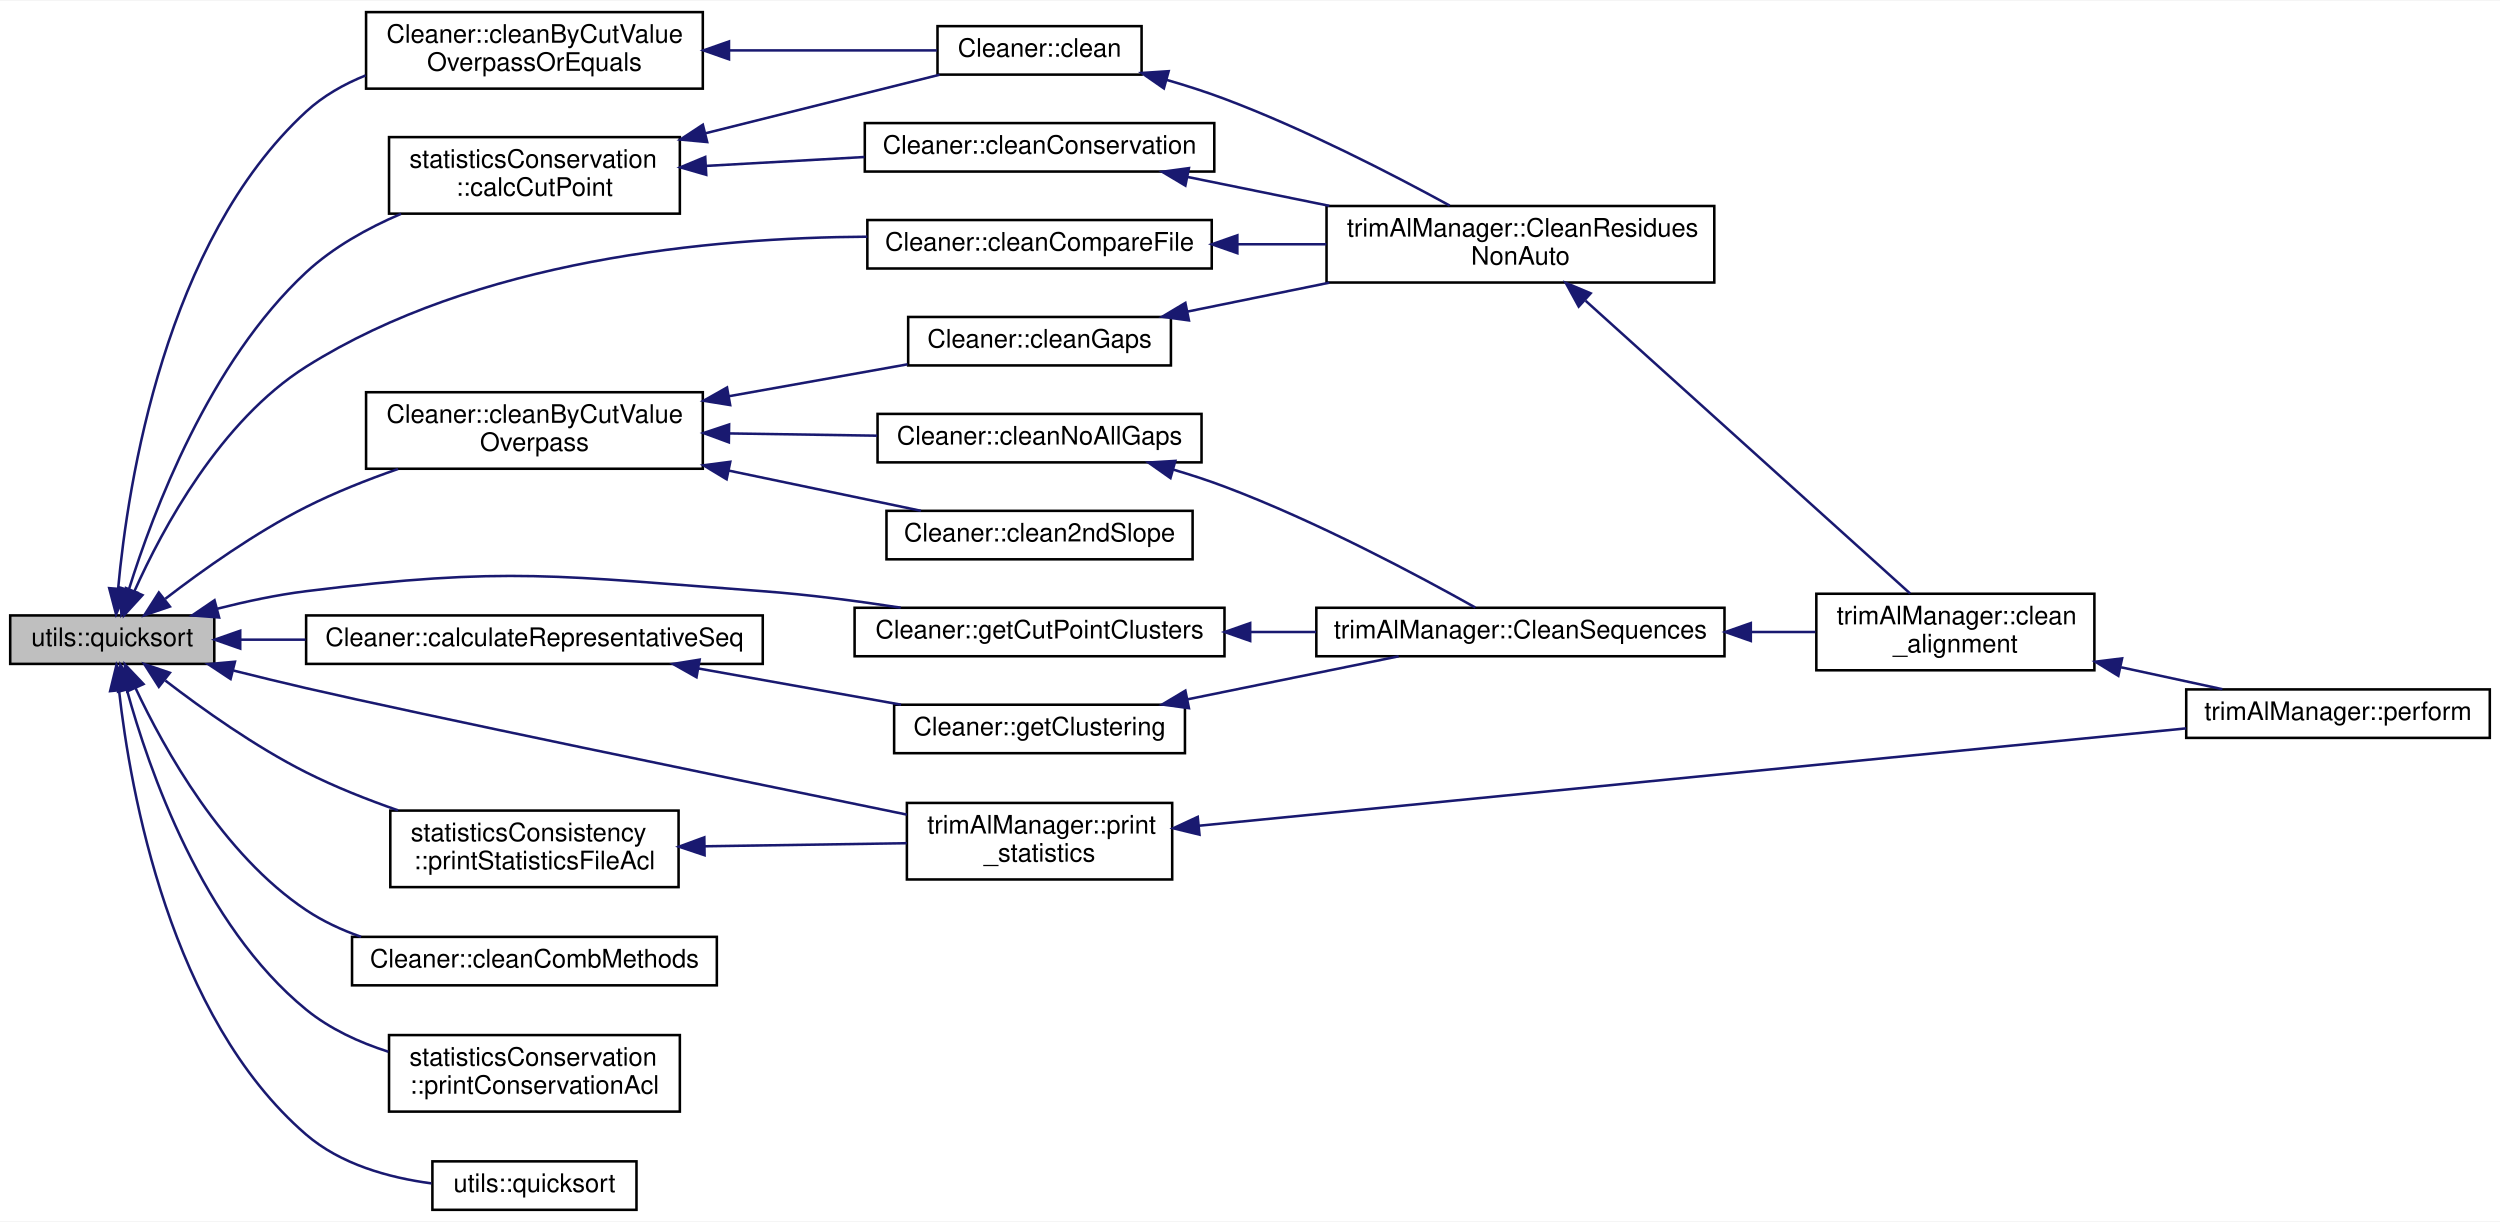
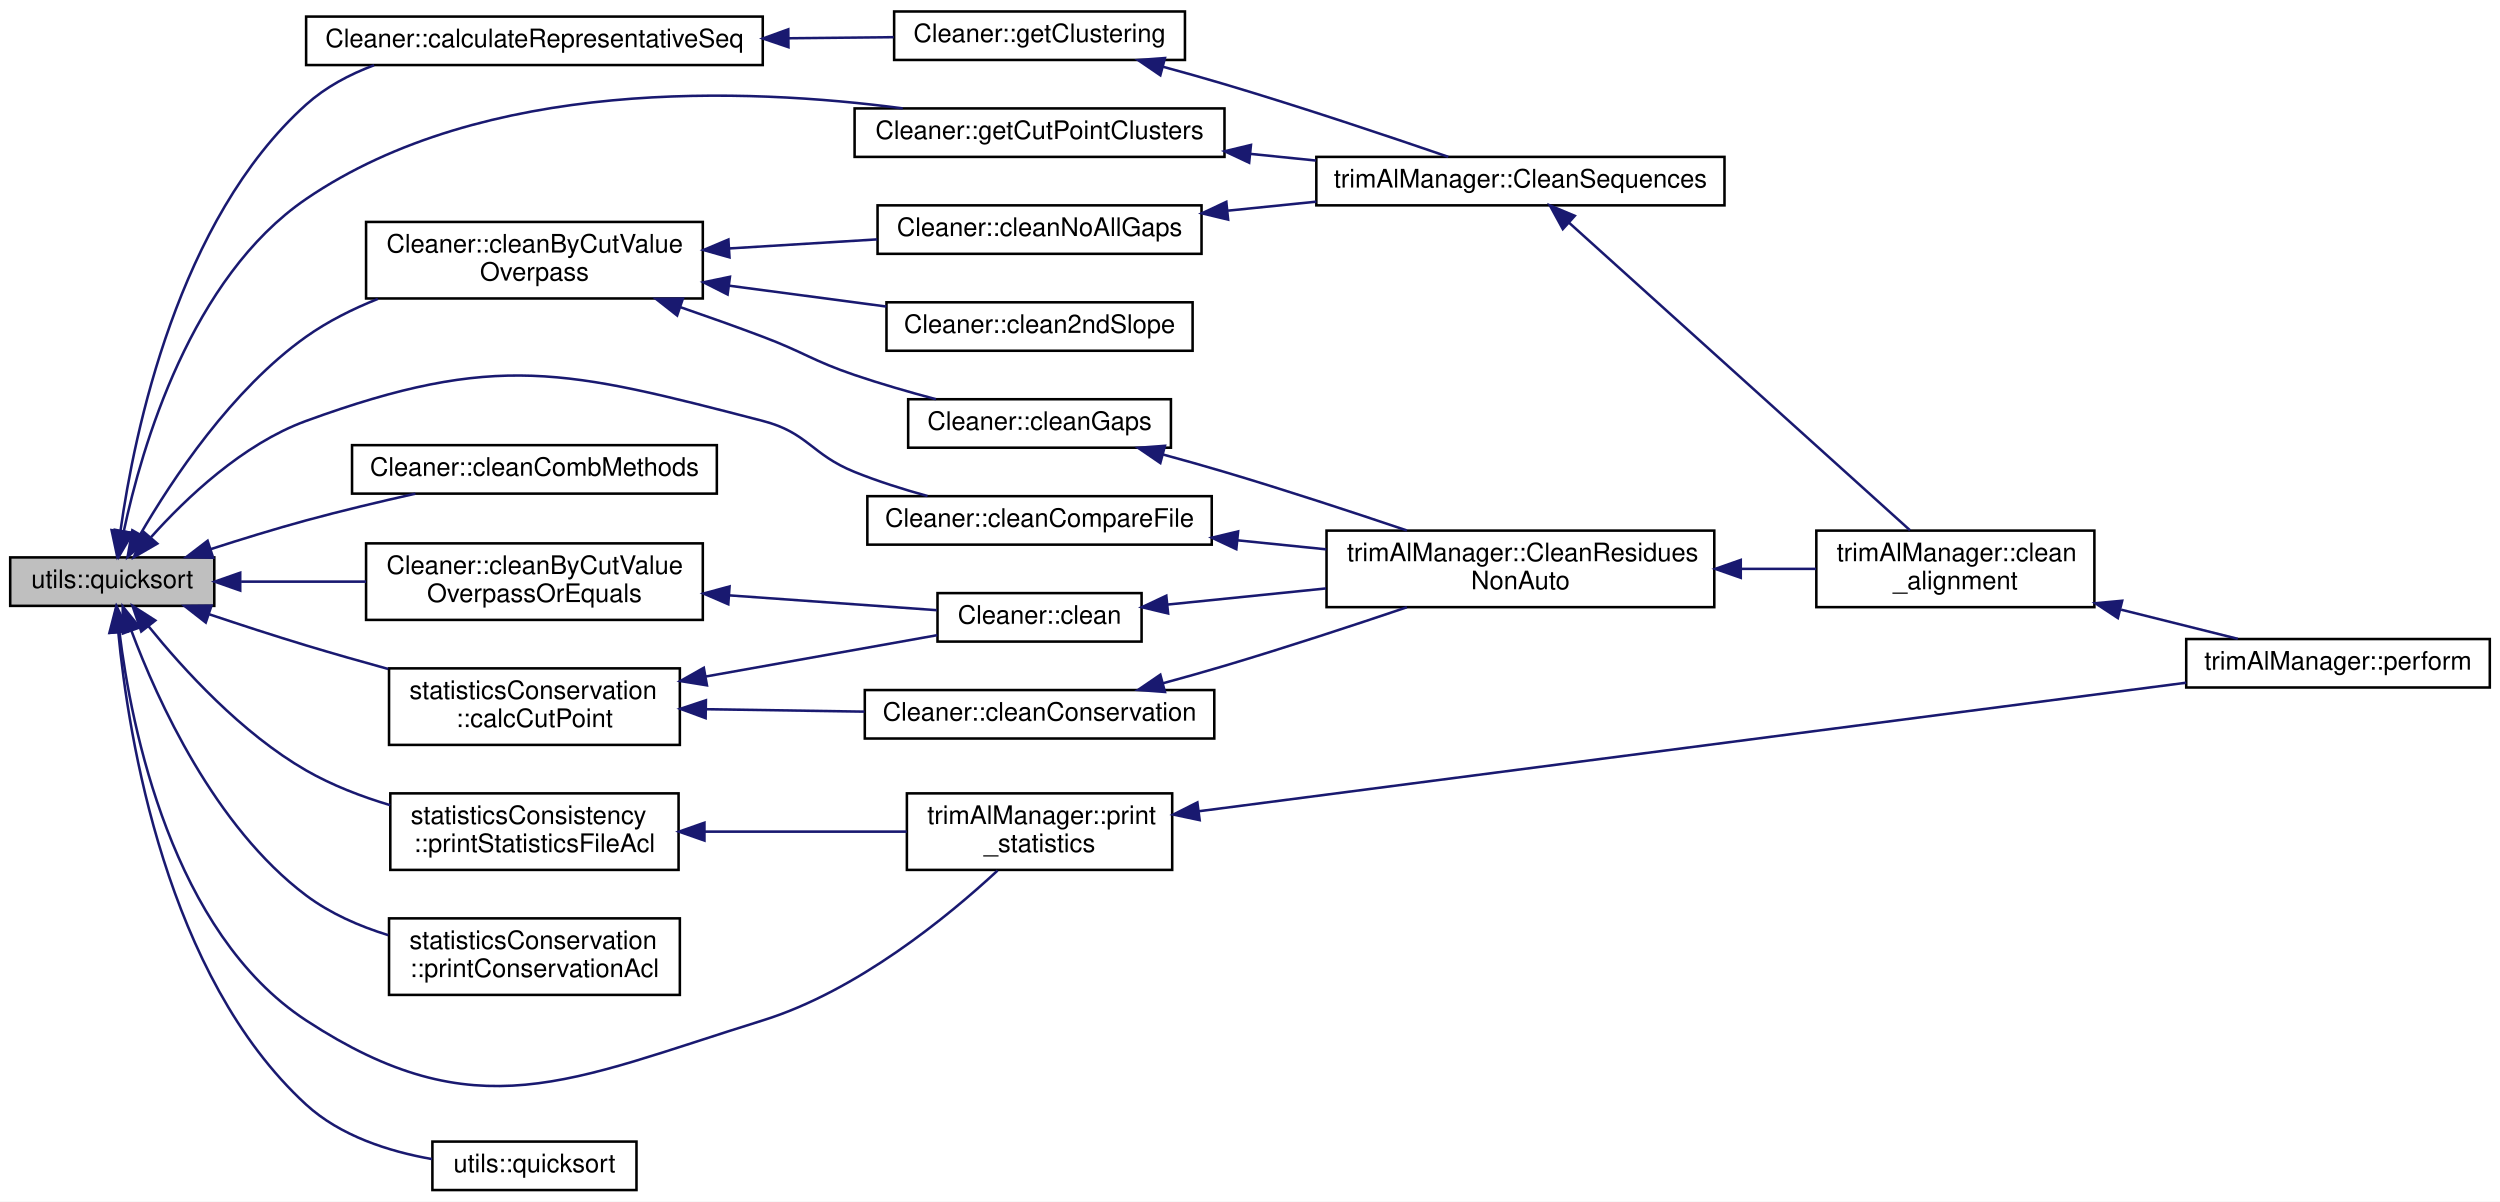
- <svg xmlns="http://www.w3.org/2000/svg" xmlns:xlink="http://www.w3.org/1999/xlink" width="980pt" height="479pt" viewBox="0.00 0.00 980.00 478.50">
-   <g id="graph0" class="graph" transform="scale(1 1) rotate(0) translate(4 474.5)">
-     <polygon fill="white" stroke="none" points="-4,4 -4,-474.5 976,-474.5 976,4 -4,4" />
+ <svg xmlns="http://www.w3.org/2000/svg" xmlns:xlink="http://www.w3.org/1999/xlink" width="980pt" height="471pt" viewBox="0.00 0.00 980.00 471.00">
+   <g id="graph0" class="graph" transform="scale(1 1) rotate(0) translate(4 467)">
+     <polygon fill="white" stroke="none" points="-4,4 -4,-467 976,-467 976,4 -4,4" />
    <g id="node1" class="node">
-       <polygon fill="#bfbfbf" stroke="black" points="0,-214.5 0,-233.5 80,-233.5 80,-214.5 0,-214.5" />
-       <text text-anchor="middle" x="40" y="-221.5" font-family="Helvetica,sans-Serif" font-size="10.00">utils::quicksort</text>
+       <polygon fill="#bfbfbf" stroke="black" points="0,-229.5 0,-248.5 80,-248.5 80,-229.5 0,-229.5" />
+       <text text-anchor="middle" x="40" y="-236.5" font-family="Helvetica,sans-Serif" font-size="10.00">utils::quicksort</text>
    </g>
    <g id="node2" class="node">
      <g id="a_node2">
+         <a xlink:href="classstatistics_conservation.html#aa11412e9db5babc6dc7b2b4c7c471ed6" target="_top" xlink:title="Computes and selects the cut point values based on conservation's values. ">
+           <polygon fill="white" stroke="black" points="148.5,-175 148.5,-205 262.5,-205 262.5,-175 148.5,-175" />
+           <text text-anchor="start" x="156.5" y="-193" font-family="Helvetica,sans-Serif" font-size="10.00">statisticsConservation</text>
+           <text text-anchor="middle" x="205.5" y="-182" font-family="Helvetica,sans-Serif" font-size="10.00">::calcCutPoint</text>
+         </a>
+       </g>
+     </g>
+     <g id="edge1" class="edge">
+       <path fill="none" stroke="midnightblue" d="M78.049,-226.186C90.105,-222.141 103.579,-217.751 116,-214 126.363,-210.87 137.465,-207.71 148.182,-204.756" />
+       <polygon fill="midnightblue" stroke="midnightblue" points="76.66,-222.961 68.31,-229.481 78.904,-229.591 76.66,-222.961" />
+     </g>
+     <g id="node8" class="node">
+       <g id="a_node8">
+         <a xlink:href="class_cleaner.html#a631cf3e2e55c00a995f0f4a51bfe7a2d" target="_top" xlink:title="Method to assign sequences to clusters. Clusters are calculated following this flow: ...">
+           <polygon fill="white" stroke="black" points="116,-441.5 116,-460.5 295,-460.5 295,-441.5 116,-441.5" />
+           <text text-anchor="middle" x="205.5" y="-448.5" font-family="Helvetica,sans-Serif" font-size="10.00">Cleaner::calculateRepresentativeSeq</text>
+         </a>
+       </g>
+     </g>
+     <g id="edge8" class="edge">
+       <path fill="none" stroke="midnightblue" d="M43.267,-259.182C48.658,-297.471 65.791,-380.855 116,-426 123.598,-432.832 132.929,-437.81 142.65,-441.435" />
+       <polygon fill="midnightblue" stroke="midnightblue" points="46.685,-258.316 41.948,-248.839 39.742,-259.202 46.685,-258.316" />
+     </g>
+     <g id="node11" class="node">
+       <g id="a_node11">
        <a xlink:href="class_cleaner.html#a66bda5807c06cfaf1609e4c1f5955671" target="_top" xlink:title="Method to clean an alignment.  It removes sequences that overpass or equals a certain threshold...">
-           <polygon fill="white" stroke="black" points="139.5,-291 139.5,-321 271.5,-321 271.5,-291 139.5,-291" />
-           <text text-anchor="start" x="147.5" y="-309" font-family="Helvetica,sans-Serif" font-size="10.00">Cleaner::cleanByCutValue</text>
-           <text text-anchor="middle" x="205.5" y="-298" font-family="Helvetica,sans-Serif" font-size="10.00">Overpass</text>
-         </a>
-       </g>
-     </g>
-     <g id="edge1" class="edge">
-       <path fill="none" stroke="midnightblue" d="M60.795,-240.022C75.386,-251.243 96.078,-265.967 116,-276 127.302,-281.692 139.933,-286.7 152.033,-290.913" />
-       <polygon fill="midnightblue" stroke="midnightblue" points="62.589,-236.98 52.561,-233.561 58.267,-242.487 62.589,-236.98" />
-     </g>
-     <g id="node10" class="node">
-       <g id="a_node10">
-         <a xlink:href="class_cleaner.html#ae7ad16bc3ad459a12c908801fa20da66" target="_top" xlink:title="Method to clean an alignment.  It removes sequences that overpass or equals  the gap threshold but  f...">
-           <polygon fill="white" stroke="black" points="139.5,-440 139.5,-470 271.5,-470 271.5,-440 139.5,-440" />
-           <text text-anchor="start" x="147.5" y="-458" font-family="Helvetica,sans-Serif" font-size="10.00">Cleaner::cleanByCutValue</text>
-           <text text-anchor="middle" x="205.5" y="-447" font-family="Helvetica,sans-Serif" font-size="10.00">OverpassOrEquals</text>
-         </a>
-       </g>
-     </g>
-     <g id="edge10" class="edge">
-       <path fill="none" stroke="midnightblue" d="M42.314,-244.09C46.12,-285.373 60.731,-380.127 116,-431 122.676,-437.145 130.767,-441.744 139.312,-445.18" />
-       <polygon fill="midnightblue" stroke="midnightblue" points="45.789,-243.634 41.502,-233.945 38.811,-244.193 45.789,-243.634" />
-     </g>
-     <g id="node12" class="node">
-       <g id="a_node12">
-         <a xlink:href="class_cleaner.html#ae2328fe8c189e2827b46e5dfb8e3deb3" target="_top" xlink:title="Method to trim an alignment based on consistency values obtained from a dataset of alignments...">
-           <polygon fill="white" stroke="black" points="336,-369.5 336,-388.5 471,-388.5 471,-369.5 336,-369.5" />
-           <text text-anchor="middle" x="403.5" y="-376.5" font-family="Helvetica,sans-Serif" font-size="10.00">Cleaner::cleanCompareFile</text>
-         </a>
-       </g>
-     </g>
-     <g id="edge13" class="edge">
-       <path fill="none" stroke="midnightblue" d="M48.689,-242.997C59.704,-267.596 82.422,-309.821 116,-331 182.544,-372.972 274.376,-381.615 335.966,-381.963" />
-       <polygon fill="midnightblue" stroke="midnightblue" points="51.84,-241.462 44.688,-233.646 45.404,-244.216 51.84,-241.462" />
-     </g>
-     <g id="node13" class="node">
-       <g id="a_node13">
-         <a xlink:href="class_cleaner.html#a068b219f913adba5c917a231cff7e437" target="_top" xlink:title="Method to clean an alignment. It carries out strict and strictplus. The method: ">
-           <polygon fill="white" stroke="black" points="134,-88.5 134,-107.5 277,-107.5 277,-88.5 134,-88.5" />
-           <text text-anchor="middle" x="205.5" y="-95.5" font-family="Helvetica,sans-Serif" font-size="10.00">Cleaner::cleanCombMethods</text>
-         </a>
-       </g>
-     </g>
-     <g id="edge15" class="edge">
-       <path fill="none" stroke="midnightblue" d="M49.089,-205.096C60.419,-180.981 83.353,-139.795 116,-118 122.55,-113.627 129.918,-110.199 137.534,-107.514" />
-       <polygon fill="midnightblue" stroke="midnightblue" points="45.868,-203.725 44.95,-214.28 52.25,-206.601 45.868,-203.725" />
-     </g>
-     <g id="node14" class="node">
-       <g id="a_node14">
-         <a xlink:href="class_cleaner.html#a60955e2ae3faa3ccf84780a52fb1a08a" target="_top" xlink:title="Method that calculates the optimal cut point for a given clusters number.  The idea is to obtain a cu...">
-           <polygon fill="white" stroke="black" points="331,-217.5 331,-236.5 476,-236.5 476,-217.5 331,-217.5" />
-           <text text-anchor="middle" x="403.5" y="-224.5" font-family="Helvetica,sans-Serif" font-size="10.00">Cleaner::getCutPointClusters</text>
-         </a>
-       </g>
-     </g>
-     <g id="edge16" class="edge">
-       <path fill="none" stroke="midnightblue" d="M81.228,-236.142C92.383,-238.973 104.57,-241.575 116,-243 194.944,-252.844 215.661,-248.872 295,-243 312.688,-241.691 331.881,-239.186 349.088,-236.54" />
-       <polygon fill="midnightblue" stroke="midnightblue" points="81.888,-232.696 71.324,-233.505 80.087,-239.46 81.888,-232.696" />
+           <polygon fill="white" stroke="black" points="139.5,-350 139.5,-380 271.5,-380 271.5,-350 139.5,-350" />
+           <text text-anchor="start" x="147.5" y="-368" font-family="Helvetica,sans-Serif" font-size="10.00">Cleaner::cleanByCutValue</text>
+           <text text-anchor="middle" x="205.5" y="-357" font-family="Helvetica,sans-Serif" font-size="10.00">Overpass</text>
+         </a>
+       </g>
+     </g>
+     <g id="edge12" class="edge">
+       <path fill="none" stroke="midnightblue" d="M50.977,-257.52C63.474,-279.06 86.834,-314.301 116,-335 124.467,-341.009 134.232,-345.889 144.117,-349.828" />
+       <polygon fill="midnightblue" stroke="midnightblue" points="53.965,-255.694 46.017,-248.689 47.862,-259.122 53.965,-255.694" />
    </g>
    <g id="node15" class="node">
      <g id="a_node15">
-         <a xlink:href="class_cleaner.html#a631cf3e2e55c00a995f0f4a51bfe7a2d" target="_top" xlink:title="Method to assign sequences to clusters. Clusters are calculated following this flow: ...">
-           <polygon fill="white" stroke="black" points="116,-214.5 116,-233.5 295,-233.5 295,-214.5 116,-214.5" />
-           <text text-anchor="middle" x="205.5" y="-221.5" font-family="Helvetica,sans-Serif" font-size="10.00">Cleaner::calculateRepresentativeSeq</text>
+         <a xlink:href="class_cleaner.html#ae7ad16bc3ad459a12c908801fa20da66" target="_top" xlink:title="Method to clean an alignment.  It removes sequences that overpass or equals  the gap threshold but  f...">
+           <polygon fill="white" stroke="black" points="139.5,-224 139.5,-254 271.5,-254 271.5,-224 139.5,-224" />
+           <text text-anchor="start" x="147.5" y="-242" font-family="Helvetica,sans-Serif" font-size="10.00">Cleaner::cleanByCutValue</text>
+           <text text-anchor="middle" x="205.5" y="-231" font-family="Helvetica,sans-Serif" font-size="10.00">OverpassOrEquals</text>
        </a>
      </g>
    </g>
    <g id="edge18" class="edge">
-       <path fill="none" stroke="midnightblue" d="M90.176,-224C98.323,-224 106.987,-224 115.759,-224" />
-       <polygon fill="midnightblue" stroke="midnightblue" points="90.162,-220.5 80.162,-224 90.162,-227.5 90.162,-220.5" />
+       <path fill="none" stroke="midnightblue" d="M90.511,-239C105.929,-239 123.169,-239 139.48,-239" />
+       <polygon fill="midnightblue" stroke="midnightblue" points="90.162,-235.5 80.162,-239 90.162,-242.5 90.162,-235.5" />
+     </g>
+     <g id="node16" class="node">
+       <g id="a_node16">
+         <a xlink:href="class_cleaner.html#a068b219f913adba5c917a231cff7e437" target="_top" xlink:title="Method to clean an alignment. It carries out strict and strictplus. The method: ">
+           <polygon fill="white" stroke="black" points="134,-273.5 134,-292.5 277,-292.5 277,-273.5 134,-273.5" />
+           <text text-anchor="middle" x="205.5" y="-280.5" font-family="Helvetica,sans-Serif" font-size="10.00">Cleaner::cleanCombMethods</text>
+         </a>
+       </g>
+     </g>
+     <g id="edge20" class="edge">
+       <path fill="none" stroke="midnightblue" d="M78.59,-251.738C90.489,-255.58 103.737,-259.659 116,-263 129.83,-266.768 145.011,-270.384 158.834,-273.481" />
+       <polygon fill="midnightblue" stroke="midnightblue" points="79.555,-248.372 68.962,-248.589 77.379,-255.025 79.555,-248.372" />
    </g>
    <g id="node17" class="node">
      <g id="a_node17">
-         <a xlink:href="classstatistics_conservation.html#aa11412e9db5babc6dc7b2b4c7c471ed6" target="_top" xlink:title="Computes and selects the cut point values based on conservation's values. ">
-           <polygon fill="white" stroke="black" points="148.5,-391 148.5,-421 262.5,-421 262.5,-391 148.5,-391" />
-           <text text-anchor="start" x="156.5" y="-409" font-family="Helvetica,sans-Serif" font-size="10.00">statisticsConservation</text>
-           <text text-anchor="middle" x="205.5" y="-398" font-family="Helvetica,sans-Serif" font-size="10.00">::calcCutPoint</text>
+         <a xlink:href="class_cleaner.html#ae2328fe8c189e2827b46e5dfb8e3deb3" target="_top" xlink:title="Method to trim an alignment based on consistency values obtained from a dataset of alignments...">
+           <polygon fill="white" stroke="black" points="336,-253.5 336,-272.5 471,-272.5 471,-253.5 336,-253.5" />
+           <text text-anchor="middle" x="403.5" y="-260.5" font-family="Helvetica,sans-Serif" font-size="10.00">Cleaner::cleanCompareFile</text>
        </a>
      </g>
    </g>
    <g id="edge21" class="edge">
-       <path fill="none" stroke="midnightblue" d="M46.521,-243.656C55.998,-274.104 78.093,-332.821 116,-368 126.54,-377.782 139.987,-385.28 153.197,-390.925" />
-       <polygon fill="midnightblue" stroke="midnightblue" points="49.8,-242.401 43.595,-233.813 43.09,-244.396 49.8,-242.401" />
+       <path fill="none" stroke="midnightblue" d="M55.18,-256.394C68.892,-271.718 91.194,-292.964 116,-302 190.751,-329.229 217.988,-321.956 295,-302 312.718,-297.409 314.026,-288.847 331,-282 340.053,-278.348 350.032,-275.19 359.59,-272.555" />
+       <polygon fill="midnightblue" stroke="midnightblue" points="57.657,-253.907 48.484,-248.606 52.349,-258.47 57.657,-253.907" />
+     </g>
+     <g id="node18" class="node">
+       <g id="a_node18">
+         <a xlink:href="class_cleaner.html#a60955e2ae3faa3ccf84780a52fb1a08a" target="_top" xlink:title="Method that calculates the optimal cut point for a given clusters number.  The idea is to obtain a cu...">
+           <polygon fill="white" stroke="black" points="331,-405.5 331,-424.5 476,-424.5 476,-405.5 331,-405.5" />
+           <text text-anchor="middle" x="403.5" y="-412.5" font-family="Helvetica,sans-Serif" font-size="10.00">Cleaner::getCutPointClusters</text>
+         </a>
+       </g>
+     </g>
+     <g id="edge23" class="edge">
+       <path fill="none" stroke="midnightblue" d="M44.519,-258.717C51.579,-291.873 70.842,-358.183 116,-389 185.719,-436.577 288.245,-432.668 349.879,-424.517" />
+       <polygon fill="midnightblue" stroke="midnightblue" points="47.941,-257.977 42.573,-248.843 41.073,-259.331 47.941,-257.977" />
    </g>
    <g id="node19" class="node">
      <g id="a_node19">
-         <a xlink:href="classstatistics_conservation.html#aa71aed41c077d770d924144bb745c961" target="_top" xlink:title="Computes and prints the accumulative statistics associated to the alignment. ">
-           <polygon fill="white" stroke="black" points="148.5,-39 148.5,-69 262.5,-69 262.5,-39 148.5,-39" />
-           <text text-anchor="start" x="156.5" y="-57" font-family="Helvetica,sans-Serif" font-size="10.00">statisticsConservation</text>
-           <text text-anchor="middle" x="205.5" y="-46" font-family="Helvetica,sans-Serif" font-size="10.00">::printConservationAcl</text>
+         <a xlink:href="classtrim_al_manager.html#afc48b86f5ae35b9a5e721b65c58bf610" target="_top" xlink:title="Method to print statistics requested. ">
+           <polygon fill="white" stroke="black" points="351.5,-126 351.5,-156 455.5,-156 455.5,-126 351.5,-126" />
+           <text text-anchor="start" x="359.5" y="-144" font-family="Helvetica,sans-Serif" font-size="10.00">trimAlManager::print</text>
+           <text text-anchor="middle" x="403.5" y="-133" font-family="Helvetica,sans-Serif" font-size="10.00">_statistics</text>
        </a>
      </g>
    </g>
    <g id="edge25" class="edge">
-       <path fill="none" stroke="midnightblue" d="M45.709,-204.461C54.26,-173.221 75.338,-112.177 116,-79 125.278,-71.43 136.716,-66.15 148.251,-62.467" />
-       <polygon fill="midnightblue" stroke="midnightblue" points="42.313,-203.615 43.195,-214.173 49.089,-205.369 42.313,-203.615" />
+       <path fill="none" stroke="midnightblue" d="M42.832,-219.153C47.479,-181.74 63.394,-101.451 116,-67 182.554,-23.415 219.032,-43.38 295,-67 331.997,-78.503 367.533,-107.656 387.052,-125.748" />
+       <polygon fill="midnightblue" stroke="midnightblue" points="39.332,-218.968 41.724,-229.29 46.29,-219.729 39.332,-218.968" />
    </g>
    <g id="node20" class="node">
      <g id="a_node20">
-         <a xlink:href="classstatistics_consistency.html#ac6d4e75bff714792d1eec48f7e9a4b8f" target="_top" xlink:title="Print the accumulated consistency value from the selected alignment. ">
-           <polygon fill="white" stroke="black" points="149,-127 149,-157 262,-157 262,-127 149,-127" />
-           <text text-anchor="start" x="157" y="-145" font-family="Helvetica,sans-Serif" font-size="10.00">statisticsConsistency</text>
-           <text text-anchor="middle" x="205.5" y="-134" font-family="Helvetica,sans-Serif" font-size="10.00">::printStatisticsFileAcl</text>
-         </a>
-       </g>
-     </g>
-     <g id="edge26" class="edge">
-       <path fill="none" stroke="midnightblue" d="M60.795,-207.978C75.386,-196.757 96.078,-182.033 116,-172 127.302,-166.308 139.933,-161.3 152.033,-157.087" />
-       <polygon fill="midnightblue" stroke="midnightblue" points="58.267,-205.513 52.561,-214.439 62.589,-211.02 58.267,-205.513" />
+         <a xlink:href="classstatistics_conservation.html#aa71aed41c077d770d924144bb745c961" target="_top" xlink:title="Computes and prints the accumulative statistics associated to the alignment. ">
+           <polygon fill="white" stroke="black" points="148.5,-77 148.5,-107 262.5,-107 262.5,-77 148.5,-77" />
+           <text text-anchor="start" x="156.5" y="-95" font-family="Helvetica,sans-Serif" font-size="10.00">statisticsConservation</text>
+           <text text-anchor="middle" x="205.5" y="-84" font-family="Helvetica,sans-Serif" font-size="10.00">::printConservationAcl</text>
+         </a>
+       </g>
+     </g>
+     <g id="edge27" class="edge">
+       <path fill="none" stroke="midnightblue" d="M47.521,-219.703C57.742,-192.422 80.156,-142.912 116,-116 125.421,-108.927 136.79,-103.937 148.194,-100.418" />
+       <polygon fill="midnightblue" stroke="midnightblue" points="44.165,-218.692 44.092,-229.287 50.756,-221.05 44.165,-218.692" />
    </g>
    <g id="node21" class="node">
      <g id="a_node21">
-         <a xlink:href="classtrim_al_manager.html#afc48b86f5ae35b9a5e721b65c58bf610" target="_top" xlink:title="Method to print statistics requested. ">
-           <polygon fill="white" stroke="black" points="351.5,-130 351.5,-160 455.5,-160 455.5,-130 351.5,-130" />
-           <text text-anchor="start" x="359.5" y="-148" font-family="Helvetica,sans-Serif" font-size="10.00">trimAlManager::print</text>
-           <text text-anchor="middle" x="403.5" y="-137" font-family="Helvetica,sans-Serif" font-size="10.00">_statistics</text>
-         </a>
-       </g>
-     </g>
-     <g id="edge29" class="edge">
-       <path fill="none" stroke="midnightblue" d="M87.536,-211.89C96.941,-209.533 106.774,-207.134 116,-205 160.127,-194.795 281.704,-169.712 351.483,-155.417" />
-       <polygon fill="midnightblue" stroke="midnightblue" points="86.383,-208.571 77.547,-214.417 88.1,-215.358 86.383,-208.571" />
+         <a xlink:href="classstatistics_consistency.html#ac6d4e75bff714792d1eec48f7e9a4b8f" target="_top" xlink:title="Print the accumulated consistency value from the selected alignment. ">
+           <polygon fill="white" stroke="black" points="149,-126 149,-156 262,-156 262,-126 149,-126" />
+           <text text-anchor="start" x="157" y="-144" font-family="Helvetica,sans-Serif" font-size="10.00">statisticsConsistency</text>
+           <text text-anchor="middle" x="205.5" y="-133" font-family="Helvetica,sans-Serif" font-size="10.00">::printStatisticsFileAcl</text>
+         </a>
+       </g>
+     </g>
+     <g id="edge28" class="edge">
+       <path fill="none" stroke="midnightblue" d="M54.221,-221.499C67.891,-204.607 90.747,-179.518 116,-165 126.075,-159.208 137.6,-154.768 148.93,-151.379" />
+       <polygon fill="midnightblue" stroke="midnightblue" points="51.372,-219.46 47.946,-229.486 56.876,-223.785 51.372,-219.46" />
    </g>
    <g id="node22" class="node">
      <g id="a_node22">
        <a xlink:href="classutils.html#a3ff3252e3c5d743757b001734501fe60" target="_top" xlink:title="Quicksort sorting method. ">
          <polygon fill="white" stroke="black" points="165.5,-0.5 165.5,-19.5 245.5,-19.5 245.5,-0.5 165.5,-0.5" />
          <text text-anchor="middle" x="205.5" y="-7.5" font-family="Helvetica,sans-Serif" font-size="10.00">utils::quicksort</text>
        </a>
      </g>
    </g>
    <g id="edge30" class="edge">
-       <path fill="none" stroke="midnightblue" d="M42.653,-204.158C47.05,-164.662 62.644,-76.054 116,-30 129.475,-18.369 148.297,-13.11 165.121,-10.863" />
-       <polygon fill="midnightblue" stroke="midnightblue" points="39.169,-203.83 41.67,-214.125 46.135,-204.517 39.169,-203.83" />
+       <path fill="none" stroke="midnightblue" d="M42.378,-219.099C46.302,-178.207 61.124,-84.353 116,-34 129.372,-21.73 148.384,-15.629 165.362,-12.635" />
+       <polygon fill="midnightblue" stroke="midnightblue" points="38.883,-218.891 41.535,-229.148 45.858,-219.476 38.883,-218.891" />
    </g>
    <g id="node3" class="node">
      <g id="a_node3">
-         <a xlink:href="class_cleaner.html#ac3be9d53018d9146d6dc6cf7ff89f96d" target="_top" xlink:title="Method to trim an alignment based on the gap distribution values. Column blocks that don't have a min...">
-           <polygon fill="white" stroke="black" points="352,-331.5 352,-350.5 455,-350.5 455,-331.5 352,-331.5" />
-           <text text-anchor="middle" x="403.5" y="-338.5" font-family="Helvetica,sans-Serif" font-size="10.00">Cleaner::cleanGaps</text>
+         <a xlink:href="class_cleaner.html#a1ac5ba504932526d77575365557a4d64" target="_top" xlink:title="Method to trim an alignment based on the similarity and gaps distribution values. ...">
+           <polygon fill="white" stroke="black" points="363.5,-215.5 363.5,-234.5 443.5,-234.5 443.5,-215.5 363.5,-215.5" />
+           <text text-anchor="middle" x="403.5" y="-222.5" font-family="Helvetica,sans-Serif" font-size="10.00">Cleaner::clean</text>
        </a>
      </g>
    </g>
    <g id="edge2" class="edge">
-       <path fill="none" stroke="midnightblue" d="M281.684,-319.426C305.13,-323.612 330.421,-328.129 351.774,-331.942" />
-       <polygon fill="midnightblue" stroke="midnightblue" points="282.225,-315.967 271.765,-317.654 280.994,-322.858 282.225,-315.967" />
+       <path fill="none" stroke="midnightblue" d="M272.7,-201.821C302.852,-207.206 337.51,-213.395 363.424,-218.022" />
+       <polygon fill="midnightblue" stroke="midnightblue" points="273.125,-198.342 262.666,-200.03 271.895,-205.233 273.125,-198.342" />
    </g>
    <g id="node7" class="node">
      <g id="a_node7">
-         <a xlink:href="class_cleaner.html#a1ea9656823727f9ec237c82f9fb529cf" target="_top" xlink:title="Method that carries the gappyout approach. This methods calculates the slope in gaps distribution on ...">
-           <polygon fill="white" stroke="black" points="343.5,-255.5 343.5,-274.5 463.5,-274.5 463.5,-255.5 343.5,-255.5" />
-           <text text-anchor="middle" x="403.5" y="-262.5" font-family="Helvetica,sans-Serif" font-size="10.00">Cleaner::clean2ndSlope</text>
+         <a xlink:href="class_cleaner.html#a694d53fdd5d1ac9455858e48537af3d0" target="_top" xlink:title="Method to trim an alignment based on the similarity distribution values. ">
+           <polygon fill="white" stroke="black" points="335,-177.5 335,-196.5 472,-196.5 472,-177.5 335,-177.5" />
+           <text text-anchor="middle" x="403.5" y="-184.5" font-family="Helvetica,sans-Serif" font-size="10.00">Cleaner::cleanConservation</text>
        </a>
      </g>
    </g>
    <g id="edge6" class="edge">
-       <path fill="none" stroke="midnightblue" d="M281.74,-290.261C307.117,-284.952 334.65,-279.193 357.008,-274.516" />
-       <polygon fill="midnightblue" stroke="midnightblue" points="280.837,-286.874 271.765,-292.348 282.27,-293.726 280.837,-286.874" />
-     </g>
-     <g id="node8" class="node">
-       <g id="a_node8">
-         <a xlink:href="class_cleaner.html#a08e6db52c33baccce53a33d844597d7b" target="_top" xlink:title="Method to remove columns composed only by gaps This method is specially useful when we remove missali...">
-           <polygon fill="white" stroke="black" points="340,-293.5 340,-312.5 467,-312.5 467,-293.5 340,-293.5" />
-           <text text-anchor="middle" x="403.5" y="-300.5" font-family="Helvetica,sans-Serif" font-size="10.00">Cleaner::cleanNoAllGaps</text>
-         </a>
-       </g>
-     </g>
-     <g id="edge7" class="edge">
-       <path fill="none" stroke="midnightblue" d="M281.945,-304.845C301.079,-304.552 321.425,-304.241 339.846,-303.959" />
-       <polygon fill="midnightblue" stroke="midnightblue" points="281.71,-301.348 271.765,-305.001 281.818,-308.347 281.71,-301.348" />
+       <path fill="none" stroke="midnightblue" d="M272.909,-188.984C292.879,-188.678 314.808,-188.342 334.856,-188.035" />
+       <polygon fill="midnightblue" stroke="midnightblue" points="272.611,-185.488 262.666,-189.14 272.718,-192.487 272.611,-185.488" />
    </g>
    <g id="node4" class="node">
      <g id="a_node4">
        <a xlink:href="classtrim_al_manager.html#aebfd21b0435302f0e4fc45a068d1b6ee" target="_top" xlink:title="Method to trim the alignment using non automatic methods: ">
-           <polygon fill="white" stroke="black" points="516,-364 516,-394 668,-394 668,-364 516,-364" />
-           <text text-anchor="start" x="524" y="-382" font-family="Helvetica,sans-Serif" font-size="10.00">trimAlManager::CleanResidues</text>
-           <text text-anchor="middle" x="592" y="-371" font-family="Helvetica,sans-Serif" font-size="10.00">NonAuto</text>
+           <polygon fill="white" stroke="black" points="516,-229 516,-259 668,-259 668,-229 516,-229" />
+           <text text-anchor="start" x="524" y="-247" font-family="Helvetica,sans-Serif" font-size="10.00">trimAlManager::CleanResidues</text>
+           <text text-anchor="middle" x="592" y="-236" font-family="Helvetica,sans-Serif" font-size="10.00">NonAuto</text>
        </a>
      </g>
    </g>
    <g id="edge3" class="edge">
-       <path fill="none" stroke="midnightblue" d="M461.613,-352.637C479.118,-356.204 498.632,-360.18 517.089,-363.94" />
-       <polygon fill="midnightblue" stroke="midnightblue" points="462.059,-349.156 451.562,-350.589 460.662,-356.015 462.059,-349.156" />
+       <path fill="none" stroke="midnightblue" d="M453.79,-230.022C472.772,-231.955 494.906,-234.21 515.786,-236.337" />
+       <polygon fill="midnightblue" stroke="midnightblue" points="453.9,-226.515 443.597,-228.983 453.19,-233.479 453.9,-226.515" />
    </g>
    <g id="node5" class="node">
      <g id="a_node5">
        <a xlink:href="classtrim_al_manager.html#adc529dd893ed4e9df6f3ddbd58776068" target="_top" xlink:title="Core Method of the program. This is where almost all cleaning methods are called from. ">
-           <polygon fill="white" stroke="black" points="708,-212 708,-242 817,-242 817,-212 708,-212" />
-           <text text-anchor="start" x="716" y="-230" font-family="Helvetica,sans-Serif" font-size="10.00">trimAlManager::clean</text>
-           <text text-anchor="middle" x="762.5" y="-219" font-family="Helvetica,sans-Serif" font-size="10.00">_alignment</text>
+           <polygon fill="white" stroke="black" points="708,-229 708,-259 817,-259 817,-229 708,-229" />
+           <text text-anchor="start" x="716" y="-247" font-family="Helvetica,sans-Serif" font-size="10.00">trimAlManager::clean</text>
+           <text text-anchor="middle" x="762.5" y="-236" font-family="Helvetica,sans-Serif" font-size="10.00">_alignment</text>
        </a>
      </g>
    </g>
    <g id="edge4" class="edge">
-       <path fill="none" stroke="midnightblue" d="M617.564,-356.842C652.322,-325.487 714.944,-268.997 744.795,-242.069" />
-       <polygon fill="midnightblue" stroke="midnightblue" points="614.853,-354.573 609.772,-363.87 619.542,-359.771 614.853,-354.573" />
+       <path fill="none" stroke="midnightblue" d="M678.403,-244C688.441,-244 698.457,-244 707.882,-244" />
+       <polygon fill="midnightblue" stroke="midnightblue" points="678.379,-240.5 668.379,-244 678.379,-247.5 678.379,-240.5" />
    </g>
    <g id="node6" class="node">
      <g id="a_node6">
        <a xlink:href="classtrim_al_manager.html#abe8d2841455c644dc9c7d1294b82b00f" target="_top" xlink:title="Method to perform the analysis if all checks have passed. ">
-           <polygon fill="white" stroke="black" points="853,-185.5 853,-204.5 972,-204.5 972,-185.5 853,-185.5" />
-           <text text-anchor="middle" x="912.5" y="-192.5" font-family="Helvetica,sans-Serif" font-size="10.00">trimAlManager::perform</text>
+           <polygon fill="white" stroke="black" points="853,-197.5 853,-216.5 972,-216.5 972,-197.5 853,-197.5" />
+           <text text-anchor="middle" x="912.5" y="-204.5" font-family="Helvetica,sans-Serif" font-size="10.00">trimAlManager::perform</text>
        </a>
      </g>
    </g>
    <g id="edge5" class="edge">
-       <path fill="none" stroke="midnightblue" d="M827.469,-213.169C840.853,-210.275 854.684,-207.284 867.166,-204.586" />
-       <polygon fill="midnightblue" stroke="midnightblue" points="826.385,-209.822 817.35,-215.357 827.864,-216.664 826.385,-209.822" />
+       <path fill="none" stroke="midnightblue" d="M827.477,-228.006C843.065,-224.109 859.257,-220.061 873.218,-216.571" />
+       <polygon fill="midnightblue" stroke="midnightblue" points="826.203,-224.717 817.35,-230.537 827.9,-231.508 826.203,-224.717" />
+     </g>
+     <g id="edge7" class="edge">
+       <path fill="none" stroke="midnightblue" d="M451.812,-199.148C459.905,-201.347 468.211,-203.681 476,-206 499.78,-213.082 526.071,-221.708 547.506,-228.951" />
+       <polygon fill="midnightblue" stroke="midnightblue" points="452.662,-195.752 442.097,-196.542 450.849,-202.513 452.662,-195.752" />
    </g>
    <g id="node9" class="node">
      <g id="a_node9">
+         <a xlink:href="class_cleaner.html#a991bf55a7d36b305d67d639ebf028348" target="_top" xlink:title="Method to select the most representative sequence (the longest one) for each cluster from the input a...">
+           <polygon fill="white" stroke="black" points="346.5,-443.5 346.5,-462.5 460.5,-462.5 460.5,-443.5 346.5,-443.5" />
+           <text text-anchor="middle" x="403.5" y="-450.5" font-family="Helvetica,sans-Serif" font-size="10.00">Cleaner::getClustering</text>
+         </a>
+       </g>
+     </g>
+     <g id="edge9" class="edge">
+       <path fill="none" stroke="midnightblue" d="M305.292,-452.008C319.391,-452.152 333.469,-452.296 346.357,-452.427" />
+       <polygon fill="midnightblue" stroke="midnightblue" points="305.074,-448.506 295.039,-451.903 305.002,-455.505 305.074,-448.506" />
+     </g>
+     <g id="node10" class="node">
+       <g id="a_node10">
        <a xlink:href="classtrim_al_manager.html#a10536f715945a1a45f1df33f7cedc81e" target="_top" xlink:title="Method to trim or reduce the number of sequences in an alignment. It performs one or none of the foll...">
-           <polygon fill="white" stroke="black" points="512,-217.5 512,-236.5 672,-236.5 672,-217.5 512,-217.5" />
-           <text text-anchor="middle" x="592" y="-224.5" font-family="Helvetica,sans-Serif" font-size="10.00">trimAlManager::CleanSequences</text>
-         </a>
-       </g>
-     </g>
-     <g id="edge8" class="edge">
-       <path fill="none" stroke="midnightblue" d="M456.027,-290.638C462.811,-288.624 469.62,-286.401 476,-284 512.288,-270.343 552.374,-248.919 574.331,-236.595" />
-       <polygon fill="midnightblue" stroke="midnightblue" points="454.822,-287.341 446.156,-293.437 456.732,-294.076 454.822,-287.341" />
-     </g>
-     <g id="edge9" class="edge">
-       <path fill="none" stroke="midnightblue" d="M682.409,-227C690.997,-227 699.513,-227 707.599,-227" />
-       <polygon fill="midnightblue" stroke="midnightblue" points="682.316,-223.5 672.316,-227 682.316,-230.5 682.316,-223.5" />
-     </g>
-     <g id="node11" class="node">
-       <g id="a_node11">
-         <a xlink:href="class_cleaner.html#a1ac5ba504932526d77575365557a4d64" target="_top" xlink:title="Method to trim an alignment based on the similarity and gaps distribution values. ...">
-           <polygon fill="white" stroke="black" points="363.5,-445.5 363.5,-464.5 443.5,-464.5 443.5,-445.5 363.5,-445.5" />
-           <text text-anchor="middle" x="403.5" y="-452.5" font-family="Helvetica,sans-Serif" font-size="10.00">Cleaner::clean</text>
-         </a>
-       </g>
+           <polygon fill="white" stroke="black" points="512,-386.5 512,-405.5 672,-405.5 672,-386.5 512,-386.5" />
+           <text text-anchor="middle" x="592" y="-393.5" font-family="Helvetica,sans-Serif" font-size="10.00">trimAlManager::CleanSequences</text>
+         </a>
+       </g>
+     </g>
+     <g id="edge10" class="edge">
+       <path fill="none" stroke="midnightblue" d="M451.812,-440.852C459.905,-438.653 468.211,-436.319 476,-434 506.229,-424.998 540.515,-413.499 563.726,-405.52" />
+       <polygon fill="midnightblue" stroke="midnightblue" points="450.849,-437.487 442.097,-443.458 452.662,-444.248 450.849,-437.487" />
    </g>
    <g id="edge11" class="edge">
-       <path fill="none" stroke="midnightblue" d="M281.856,-455C309.606,-455 339.92,-455 363.219,-455" />
-       <polygon fill="midnightblue" stroke="midnightblue" points="281.765,-451.5 271.765,-455 281.765,-458.5 281.765,-451.5" />
-     </g>
-     <g id="edge12" class="edge">
-       <path fill="none" stroke="midnightblue" d="M453.195,-443.467C460.907,-441.239 468.731,-438.736 476,-436 507.283,-424.227 541.388,-406.681 564.268,-394.169" />
-       <polygon fill="midnightblue" stroke="midnightblue" points="452.242,-440.099 443.538,-446.139 454.109,-446.846 452.242,-440.099" />
+       <path fill="none" stroke="midnightblue" d="M611.062,-379.707C643.886,-350.097 712.865,-287.873 744.72,-259.137" />
+       <polygon fill="midnightblue" stroke="midnightblue" points="608.621,-377.195 603.54,-386.492 613.31,-382.392 608.621,-377.195" />
+     </g>
+     <g id="node12" class="node">
+       <g id="a_node12">
+         <a xlink:href="class_cleaner.html#a1ea9656823727f9ec237c82f9fb529cf" target="_top" xlink:title="Method that carries the gappyout approach. This methods calculates the slope in gaps distribution on ...">
+           <polygon fill="white" stroke="black" points="343.5,-329.5 343.5,-348.5 463.5,-348.5 463.5,-329.5 343.5,-329.5" />
+           <text text-anchor="middle" x="403.5" y="-336.5" font-family="Helvetica,sans-Serif" font-size="10.00">Cleaner::clean2ndSlope</text>
+         </a>
+       </g>
+     </g>
+     <g id="edge13" class="edge">
+       <path fill="none" stroke="midnightblue" d="M281.684,-355.027C302.153,-352.311 324.028,-349.41 343.461,-346.832" />
+       <polygon fill="midnightblue" stroke="midnightblue" points="281.218,-351.558 271.765,-356.342 282.139,-358.497 281.218,-351.558" />
+     </g>
+     <g id="node13" class="node">
+       <g id="a_node13">
+         <a xlink:href="class_cleaner.html#ac3be9d53018d9146d6dc6cf7ff89f96d" target="_top" xlink:title="Method to trim an alignment based on the gap distribution values. Column blocks that don't have a min...">
+           <polygon fill="white" stroke="black" points="352,-291.5 352,-310.5 455,-310.5 455,-291.5 352,-291.5" />
+           <text text-anchor="middle" x="403.5" y="-298.5" font-family="Helvetica,sans-Serif" font-size="10.00">Cleaner::cleanGaps</text>
+         </a>
+       </g>
    </g>
    <g id="edge14" class="edge">
-       <path fill="none" stroke="midnightblue" d="M481.051,-379C492.566,-379 504.433,-379 515.916,-379" />
-       <polygon fill="midnightblue" stroke="midnightblue" points="481.041,-375.5 471.041,-379 481.041,-382.5 481.041,-375.5" />
+       <path fill="none" stroke="midnightblue" d="M262.819,-346.55C273.55,-342.853 284.657,-338.903 295,-335 311.217,-328.881 314.587,-325.572 331,-320 341.216,-316.532 352.426,-313.294 362.878,-310.509" />
+       <polygon fill="midnightblue" stroke="midnightblue" points="261.436,-343.323 253.101,-349.864 263.696,-349.948 261.436,-343.323" />
+     </g>
+     <g id="node14" class="node">
+       <g id="a_node14">
+         <a xlink:href="class_cleaner.html#a08e6db52c33baccce53a33d844597d7b" target="_top" xlink:title="Method to remove columns composed only by gaps This method is specially useful when we remove missali...">
+           <polygon fill="white" stroke="black" points="340,-367.5 340,-386.5 467,-386.5 467,-367.5 340,-367.5" />
+           <text text-anchor="middle" x="403.5" y="-374.5" font-family="Helvetica,sans-Serif" font-size="10.00">Cleaner::cleanNoAllGaps</text>
+         </a>
+       </g>
+     </g>
+     <g id="edge16" class="edge">
+       <path fill="none" stroke="midnightblue" d="M281.945,-369.619C301.079,-370.791 321.425,-372.036 339.846,-373.164" />
+       <polygon fill="midnightblue" stroke="midnightblue" points="281.96,-366.114 271.765,-368.996 281.533,-373.1 281.96,-366.114" />
+     </g>
+     <g id="edge15" class="edge">
+       <path fill="none" stroke="midnightblue" d="M451.812,-288.852C459.905,-286.653 468.211,-284.319 476,-282 499.78,-274.918 526.071,-266.292 547.506,-259.049" />
+       <polygon fill="midnightblue" stroke="midnightblue" points="450.849,-285.487 442.097,-291.458 452.662,-292.248 450.849,-285.487" />
    </g>
    <g id="edge17" class="edge">
-       <path fill="none" stroke="midnightblue" d="M486.329,-227C494.806,-227 503.41,-227 511.857,-227" />
-       <polygon fill="midnightblue" stroke="midnightblue" points="486.072,-223.5 476.072,-227 486.072,-230.5 486.072,-223.5" />
-     </g>
-     <g id="node16" class="node">
-       <g id="a_node16">
-         <a xlink:href="class_cleaner.html#a991bf55a7d36b305d67d639ebf028348" target="_top" xlink:title="Method to select the most representative sequence (the longest one) for each cluster from the input a...">
-           <polygon fill="white" stroke="black" points="346.5,-179.5 346.5,-198.5 460.5,-198.5 460.5,-179.5 346.5,-179.5" />
-           <text text-anchor="middle" x="403.5" y="-186.5" font-family="Helvetica,sans-Serif" font-size="10.00">Cleaner::getClustering</text>
-         </a>
-       </g>
+       <path fill="none" stroke="midnightblue" d="M477.4,-384.427C488.744,-385.582 500.511,-386.781 511.983,-387.95" />
+       <polygon fill="midnightblue" stroke="midnightblue" points="477.424,-380.911 467.121,-383.38 476.714,-387.875 477.424,-380.911" />
    </g>
    <g id="edge19" class="edge">
-       <path fill="none" stroke="midnightblue" d="M269.794,-212.697C295.426,-208.12 324.695,-202.894 349.212,-198.516" />
-       <polygon fill="midnightblue" stroke="midnightblue" points="269.028,-209.279 259.799,-214.482 270.259,-216.17 269.028,-209.279" />
-     </g>
-     <g id="edge20" class="edge">
-       <path fill="none" stroke="midnightblue" d="M461.478,-200.61C488.003,-206.014 519.166,-212.364 544.277,-217.48" />
-       <polygon fill="midnightblue" stroke="midnightblue" points="462.059,-197.156 451.562,-198.589 460.662,-204.015 462.059,-197.156" />
+       <path fill="none" stroke="midnightblue" d="M281.856,-233.617C309.606,-231.635 339.92,-229.47 363.219,-227.806" />
+       <polygon fill="midnightblue" stroke="midnightblue" points="281.49,-230.135 271.765,-234.338 281.989,-237.117 281.49,-230.135" />
+     </g>
+     <g id="edge22" class="edge">
+       <path fill="none" stroke="midnightblue" d="M481.051,-255.201C492.566,-254.028 504.433,-252.819 515.916,-251.649" />
+       <polygon fill="midnightblue" stroke="midnightblue" points="480.635,-251.725 471.041,-256.221 481.344,-258.689 480.635,-251.725" />
    </g>
    <g id="edge24" class="edge">
-       <path fill="none" stroke="midnightblue" d="M272.41,-422.477C302.983,-430.121 338.24,-438.935 364.331,-445.458" />
-       <polygon fill="midnightblue" stroke="midnightblue" points="273.216,-419.071 262.666,-420.041 271.518,-425.862 273.216,-419.071" />
-     </g>
-     <g id="node18" class="node">
-       <g id="a_node18">
-         <a xlink:href="class_cleaner.html#a694d53fdd5d1ac9455858e48537af3d0" target="_top" xlink:title="Method to trim an alignment based on the similarity distribution values. ">
-           <polygon fill="white" stroke="black" points="335,-407.5 335,-426.5 472,-426.5 472,-407.5 335,-407.5" />
-           <text text-anchor="middle" x="403.5" y="-414.5" font-family="Helvetica,sans-Serif" font-size="10.00">Cleaner::cleanConservation</text>
-         </a>
-       </g>
-     </g>
-     <g id="edge22" class="edge">
-       <path fill="none" stroke="midnightblue" d="M272.909,-409.727C292.879,-410.848 314.808,-412.078 334.856,-413.204" />
-       <polygon fill="midnightblue" stroke="midnightblue" points="272.846,-406.218 262.666,-409.152 272.454,-413.207 272.846,-406.218" />
-     </g>
-     <g id="edge23" class="edge">
-       <path fill="none" stroke="midnightblue" d="M461.613,-405.363C479.118,-401.796 498.632,-397.82 517.089,-394.06" />
-       <polygon fill="midnightblue" stroke="midnightblue" points="460.662,-401.985 451.562,-407.411 462.059,-408.844 460.662,-401.985" />
-     </g>
-     <g id="edge27" class="edge">
-       <path fill="none" stroke="midnightblue" d="M272.226,-143.006C298.045,-143.401 327.228,-143.848 351.419,-144.218" />
-       <polygon fill="midnightblue" stroke="midnightblue" points="272.194,-139.505 262.141,-142.852 272.087,-146.504 272.194,-139.505" />
-     </g>
-     <g id="edge28" class="edge">
-       <path fill="none" stroke="midnightblue" d="M466.003,-151.065C564.512,-160.78 756.386,-179.703 852.975,-189.228" />
-       <polygon fill="midnightblue" stroke="midnightblue" points="466.199,-147.568 455.904,-150.069 465.512,-154.534 466.199,-147.568" />
+       <path fill="none" stroke="midnightblue" d="M486.05,-406.692C494.617,-405.819 503.317,-404.933 511.857,-404.063" />
+       <polygon fill="midnightblue" stroke="midnightblue" points="485.666,-403.213 476.072,-407.708 486.376,-410.177 485.666,-403.213" />
+     </g>
+     <g id="edge26" class="edge">
+       <path fill="none" stroke="midnightblue" d="M466.003,-149.006C564.512,-161.83 756.386,-186.808 852.975,-199.381" />
+       <polygon fill="midnightblue" stroke="midnightblue" points="466.272,-145.512 455.904,-147.692 465.368,-152.453 466.272,-145.512" />
+     </g>
+     <g id="edge29" class="edge">
+       <path fill="none" stroke="midnightblue" d="M272.226,-141C298.045,-141 327.228,-141 351.419,-141" />
+       <polygon fill="midnightblue" stroke="midnightblue" points="272.141,-137.5 262.141,-141 272.141,-144.5 272.141,-137.5" />
    </g>
  </g>
</svg>
